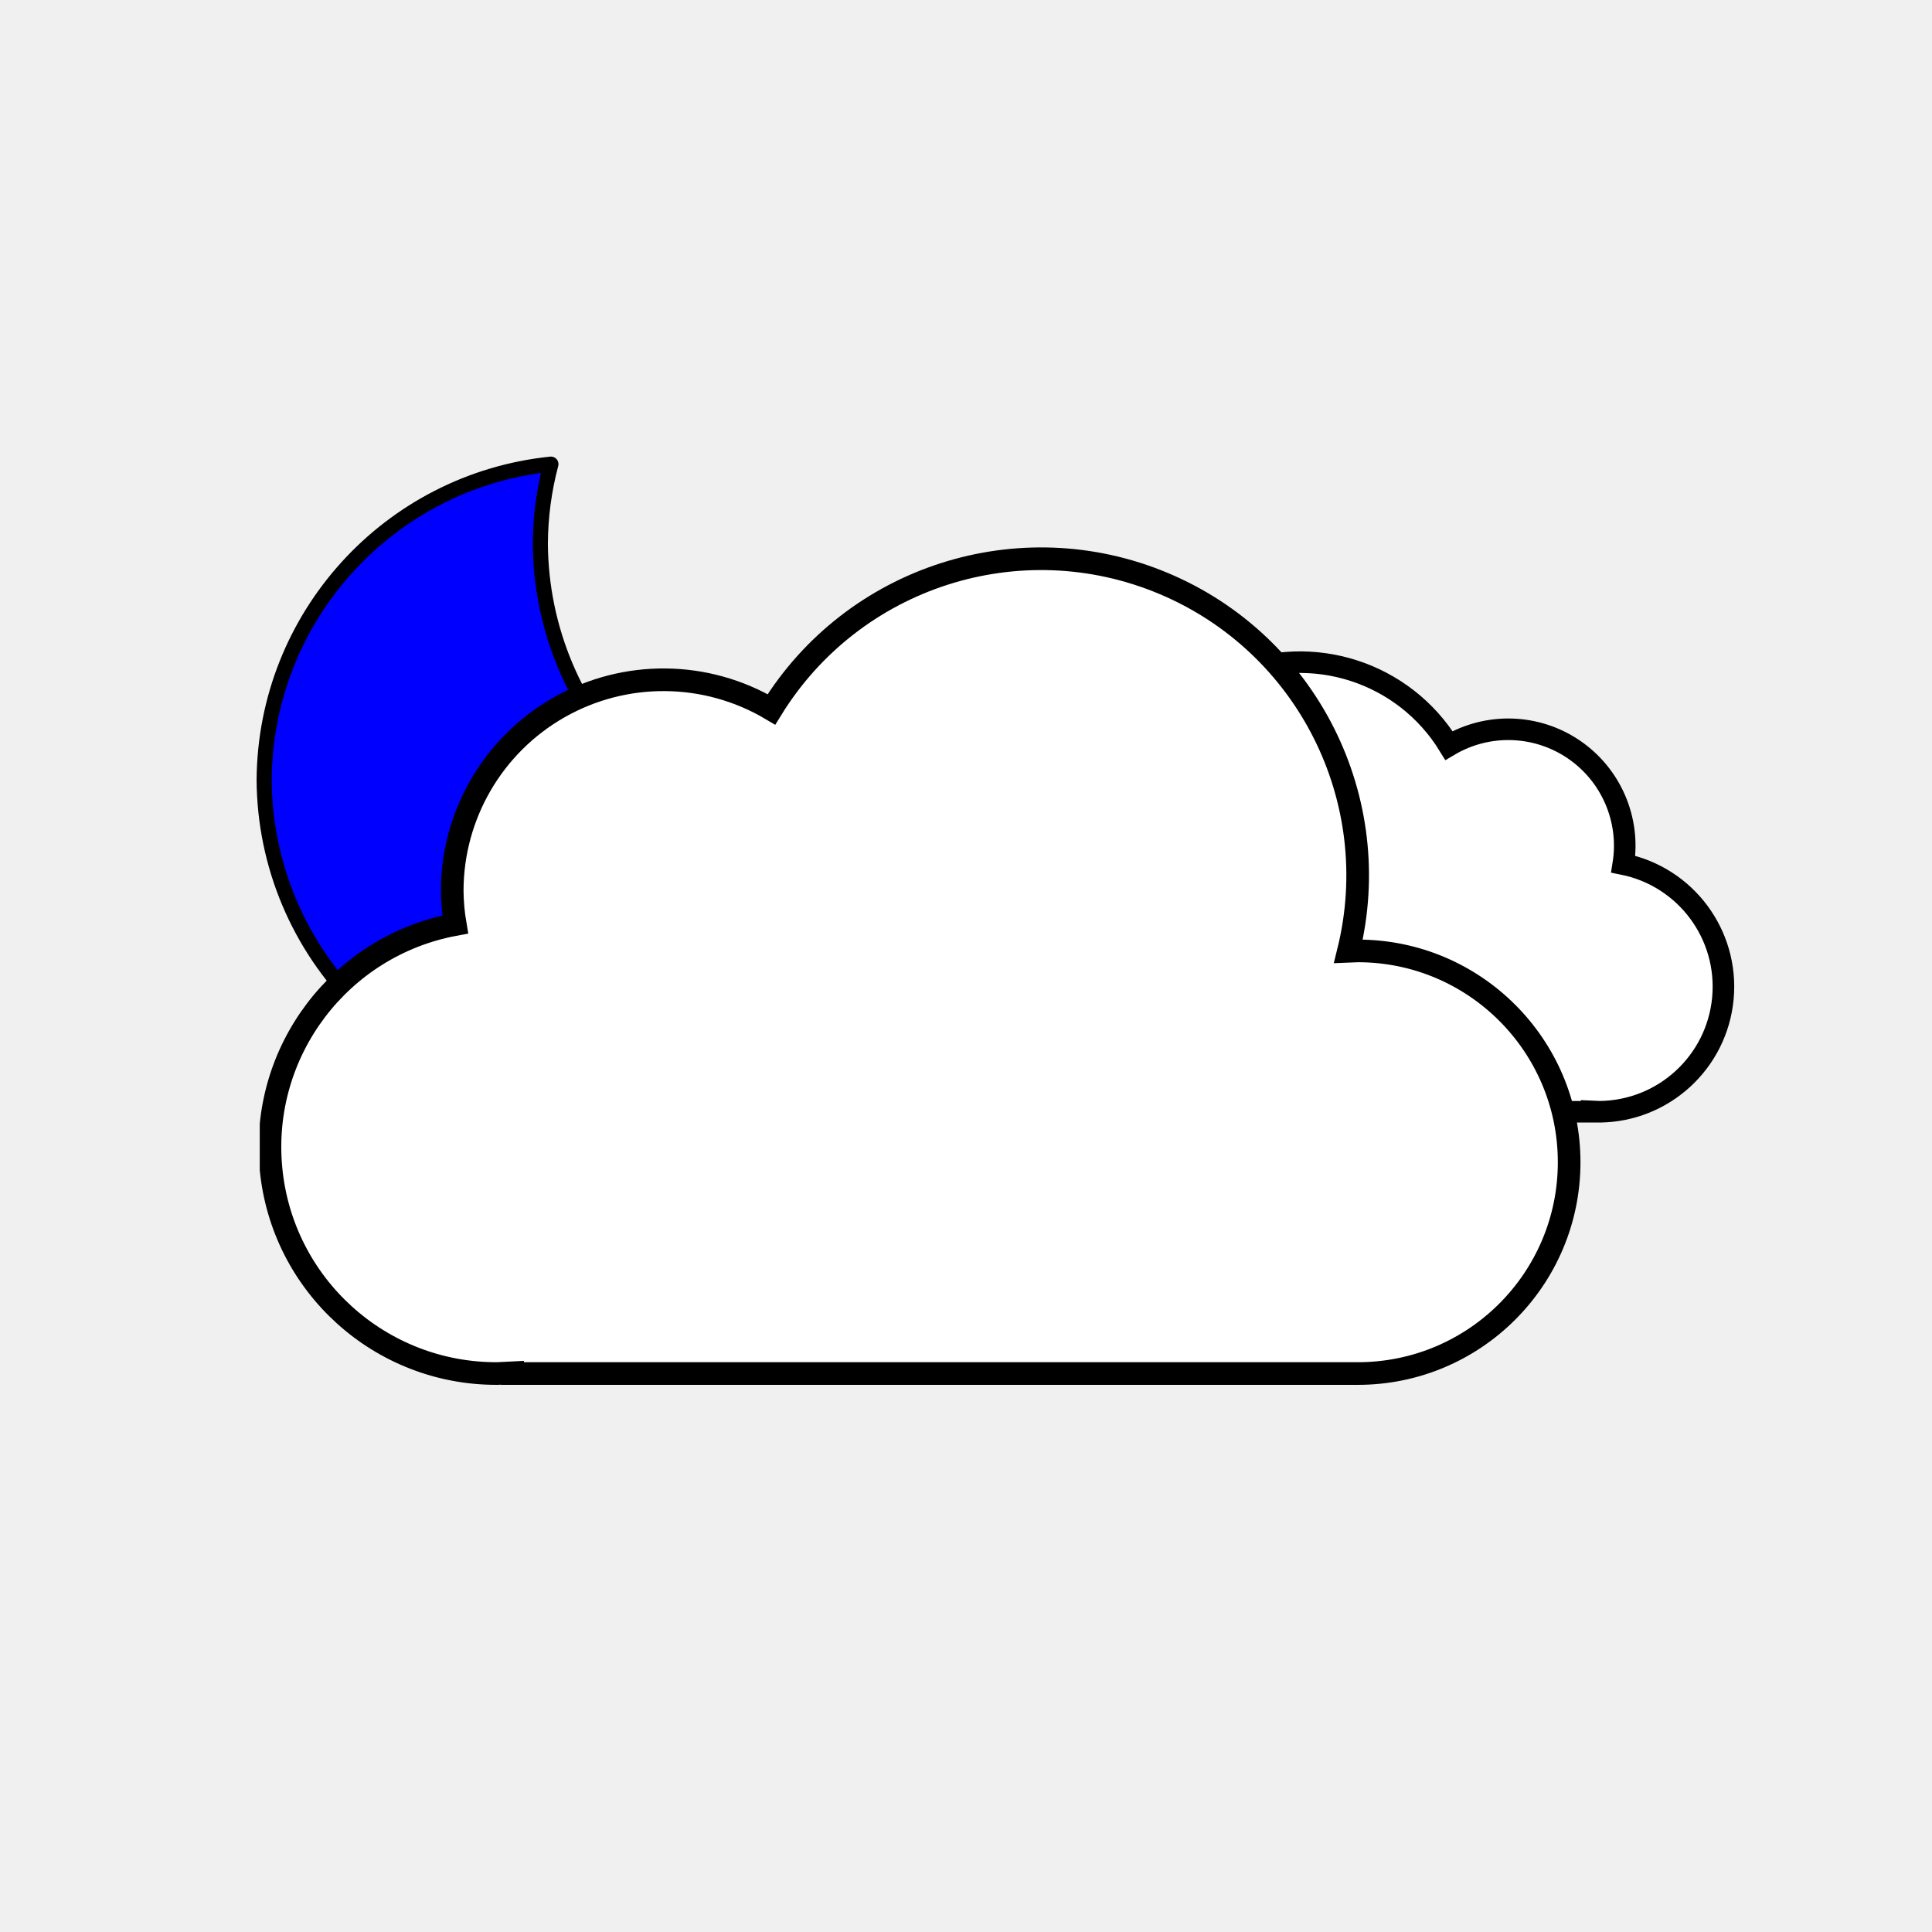
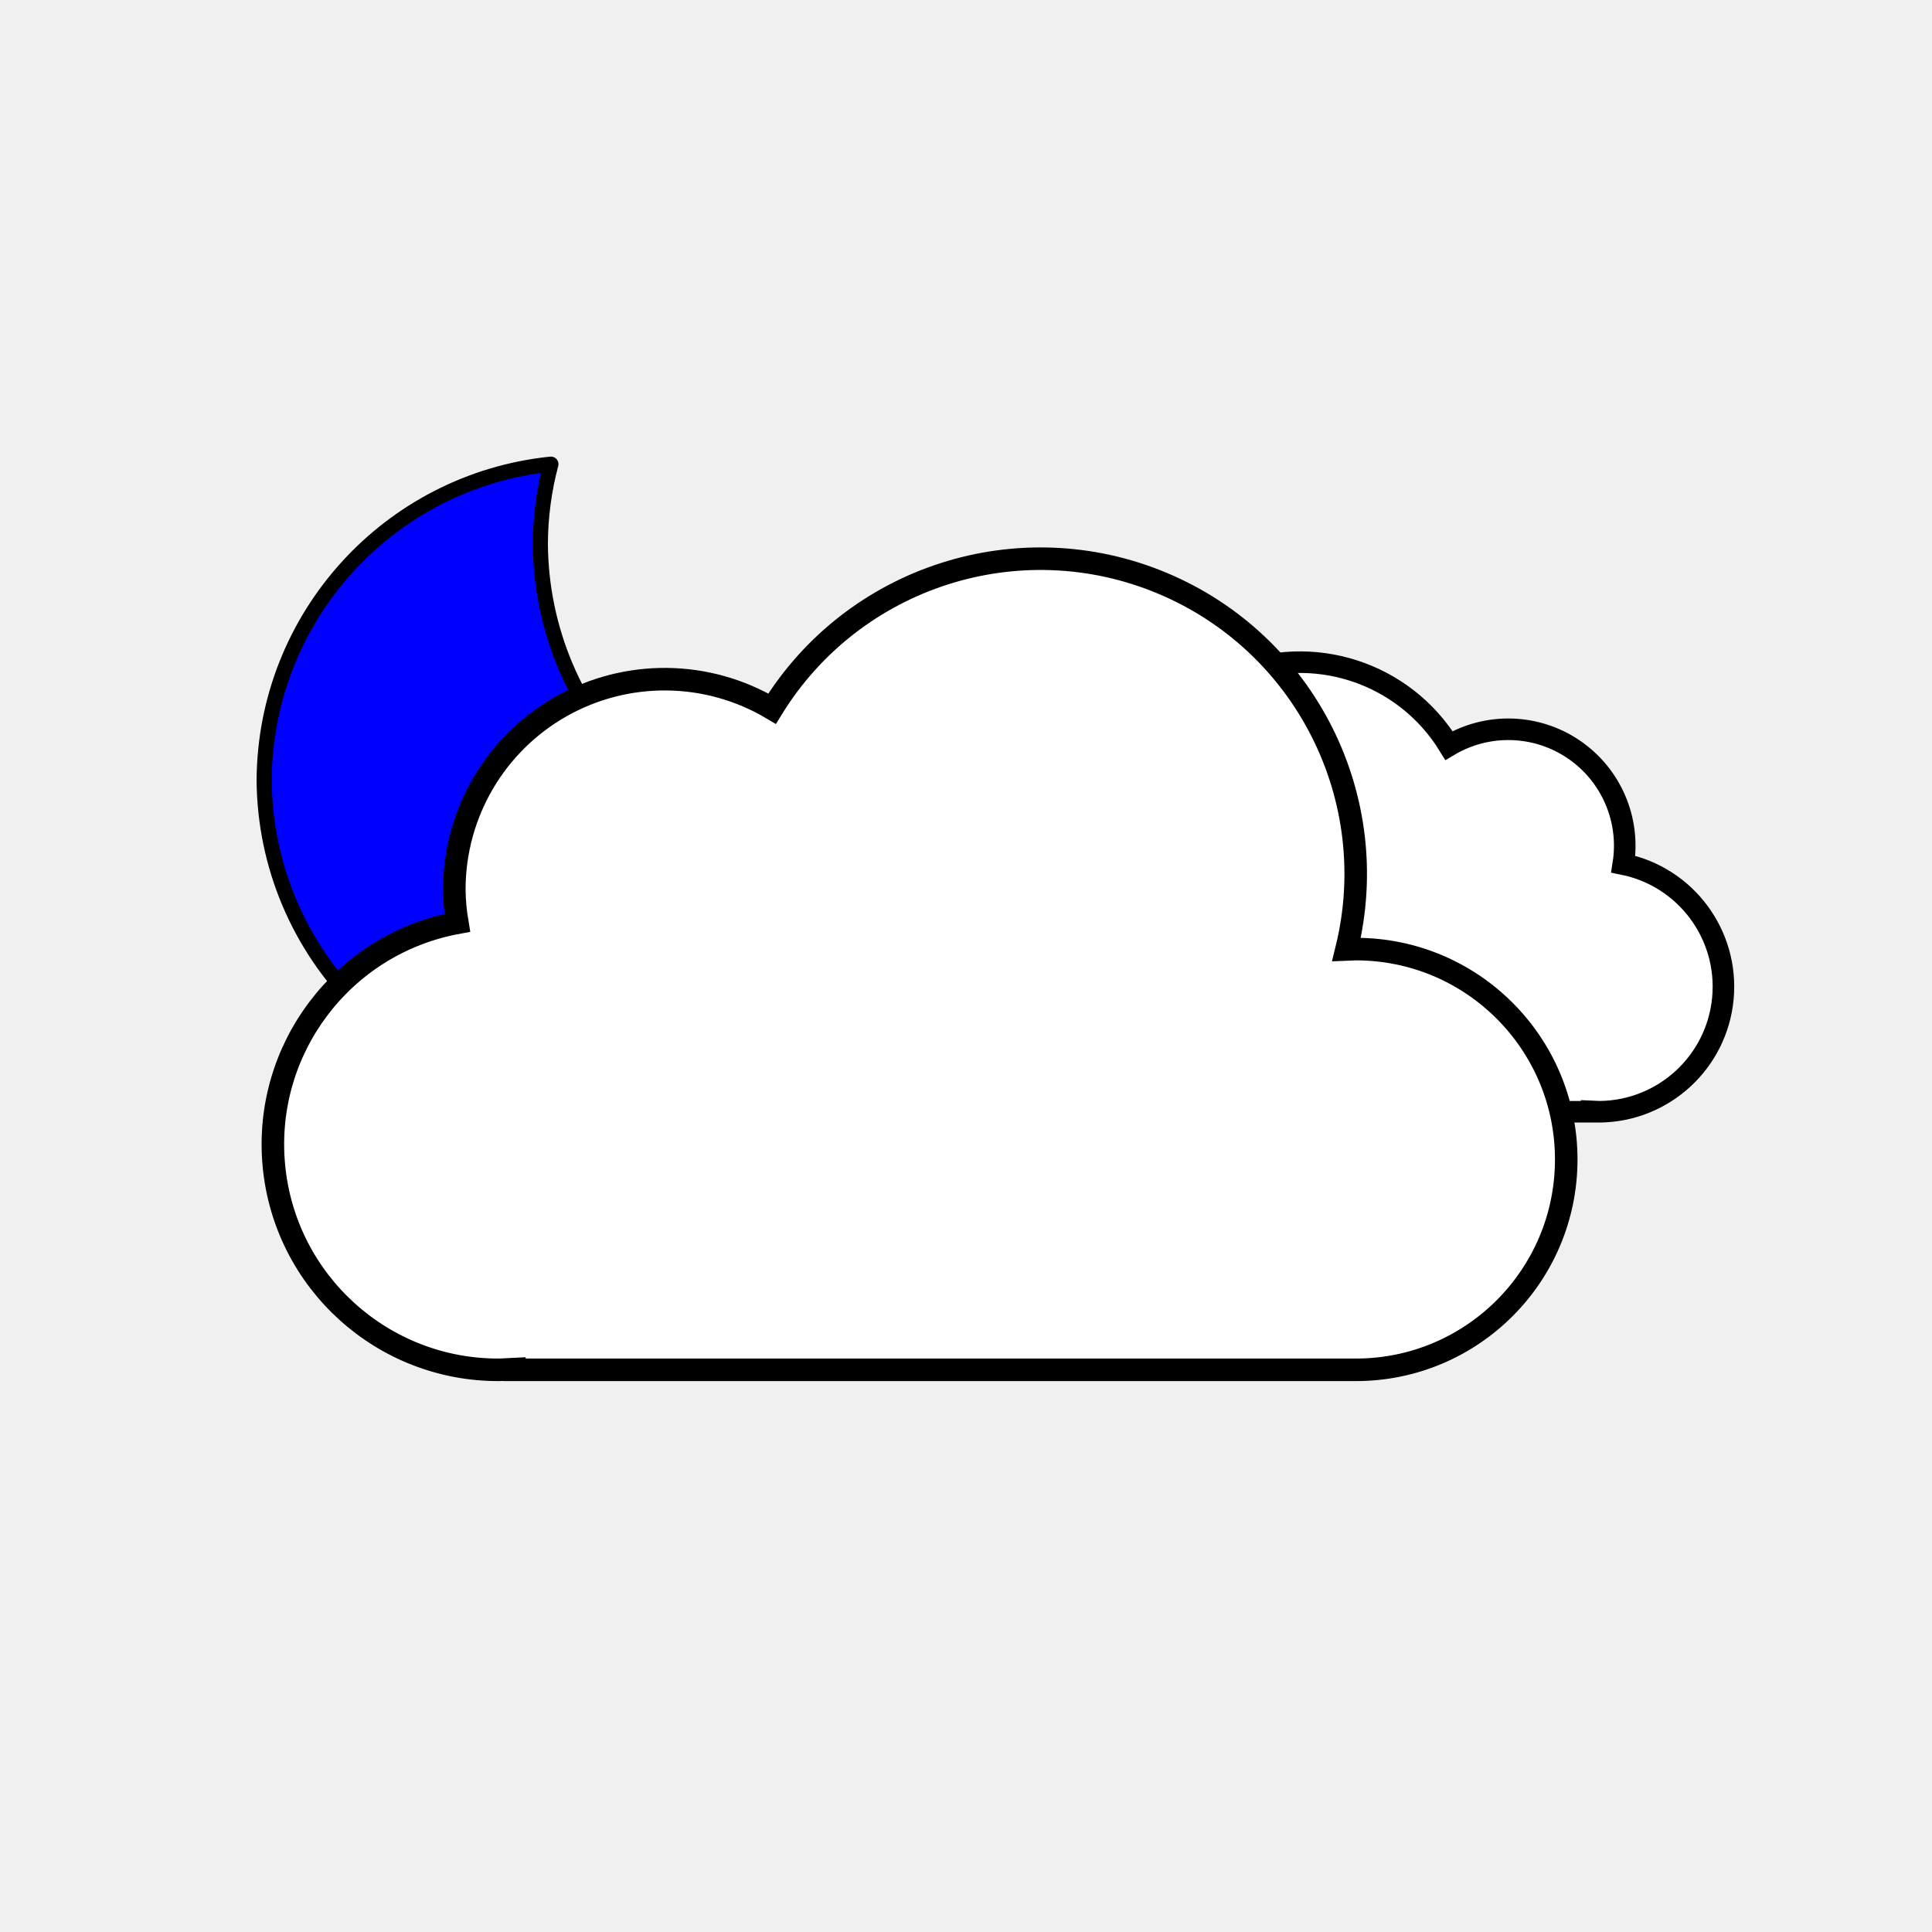
<svg xmlns="http://www.w3.org/2000/svg" xmlns:xlink="http://www.w3.org/1999/xlink" viewBox="0 0 512 512">
  <defs>
    <symbol id="e" viewBox="0 0 172 172">
      <path fill="blue" stroke="black" stroke-linecap="round" stroke-linejoin="round" stroke-width="4" d="M160.6 107.4            a84.8 84.8 0 01-85.4-84.3            A83.3 83.3 0 0178 2            A84.7 84.7 0 002 85.7            A84.8 84.8 0 0087.4 170            a85.2 85.2 0 0082.6-63.1            a88 88 0 01-9.4.5Z" />
    </symbol>
    <symbol id="g" viewBox="0 0 210.3 126.1">
      <path fill="white" stroke="black" stroke-miterlimit="10" stroke-width="6" d="M.5 93.2            a32.4 32.4 0 0032.4 32.4            h129.8v-.1l2.3.1            a34.8 34.8 0 006.5-68.9            32.4 32.4 0 00-48.5-33            48.6 48.6 0 00-88.6 37.1            h-1.5A32.4 32.4 0 00.5 93.1Z" />
    </symbol>
-     <symbol id="h" viewBox="0 0 350 222">
+     <symbol id="h" viewBox="0 0 350 223">
      <path fill="white" stroke="black" stroke-miterlimit="10" stroke-width="6" d="m291 107-2.5.1            A83.9 83.9 0 00135.6 43            A56 56 0 0051 91            a56.6 56.6 0 00.8 9            A60 60 0 0063 219            l4-.2v.2h224            a56 56 0 000-112Z" />
    </symbol>
    <symbol id="f" viewBox="0 0 398 222">
      <use xlink:href="#g" width="200.3" height="126.1" transform="translate(198 27)" />
      <use xlink:href="#h" width="350" height="222" />
    </symbol>
    <symbol id="d" viewBox="0 0 398.8 246">
      <use xlink:href="#e" width="172" height="172" />
      <use xlink:href="#f" width="398" height="222" transform="translate(.84 24)" />
    </symbol>
  </defs>
  <use xlink:href="#d" width="398.8" height="246" transform="translate(68 121)" />
</svg>
